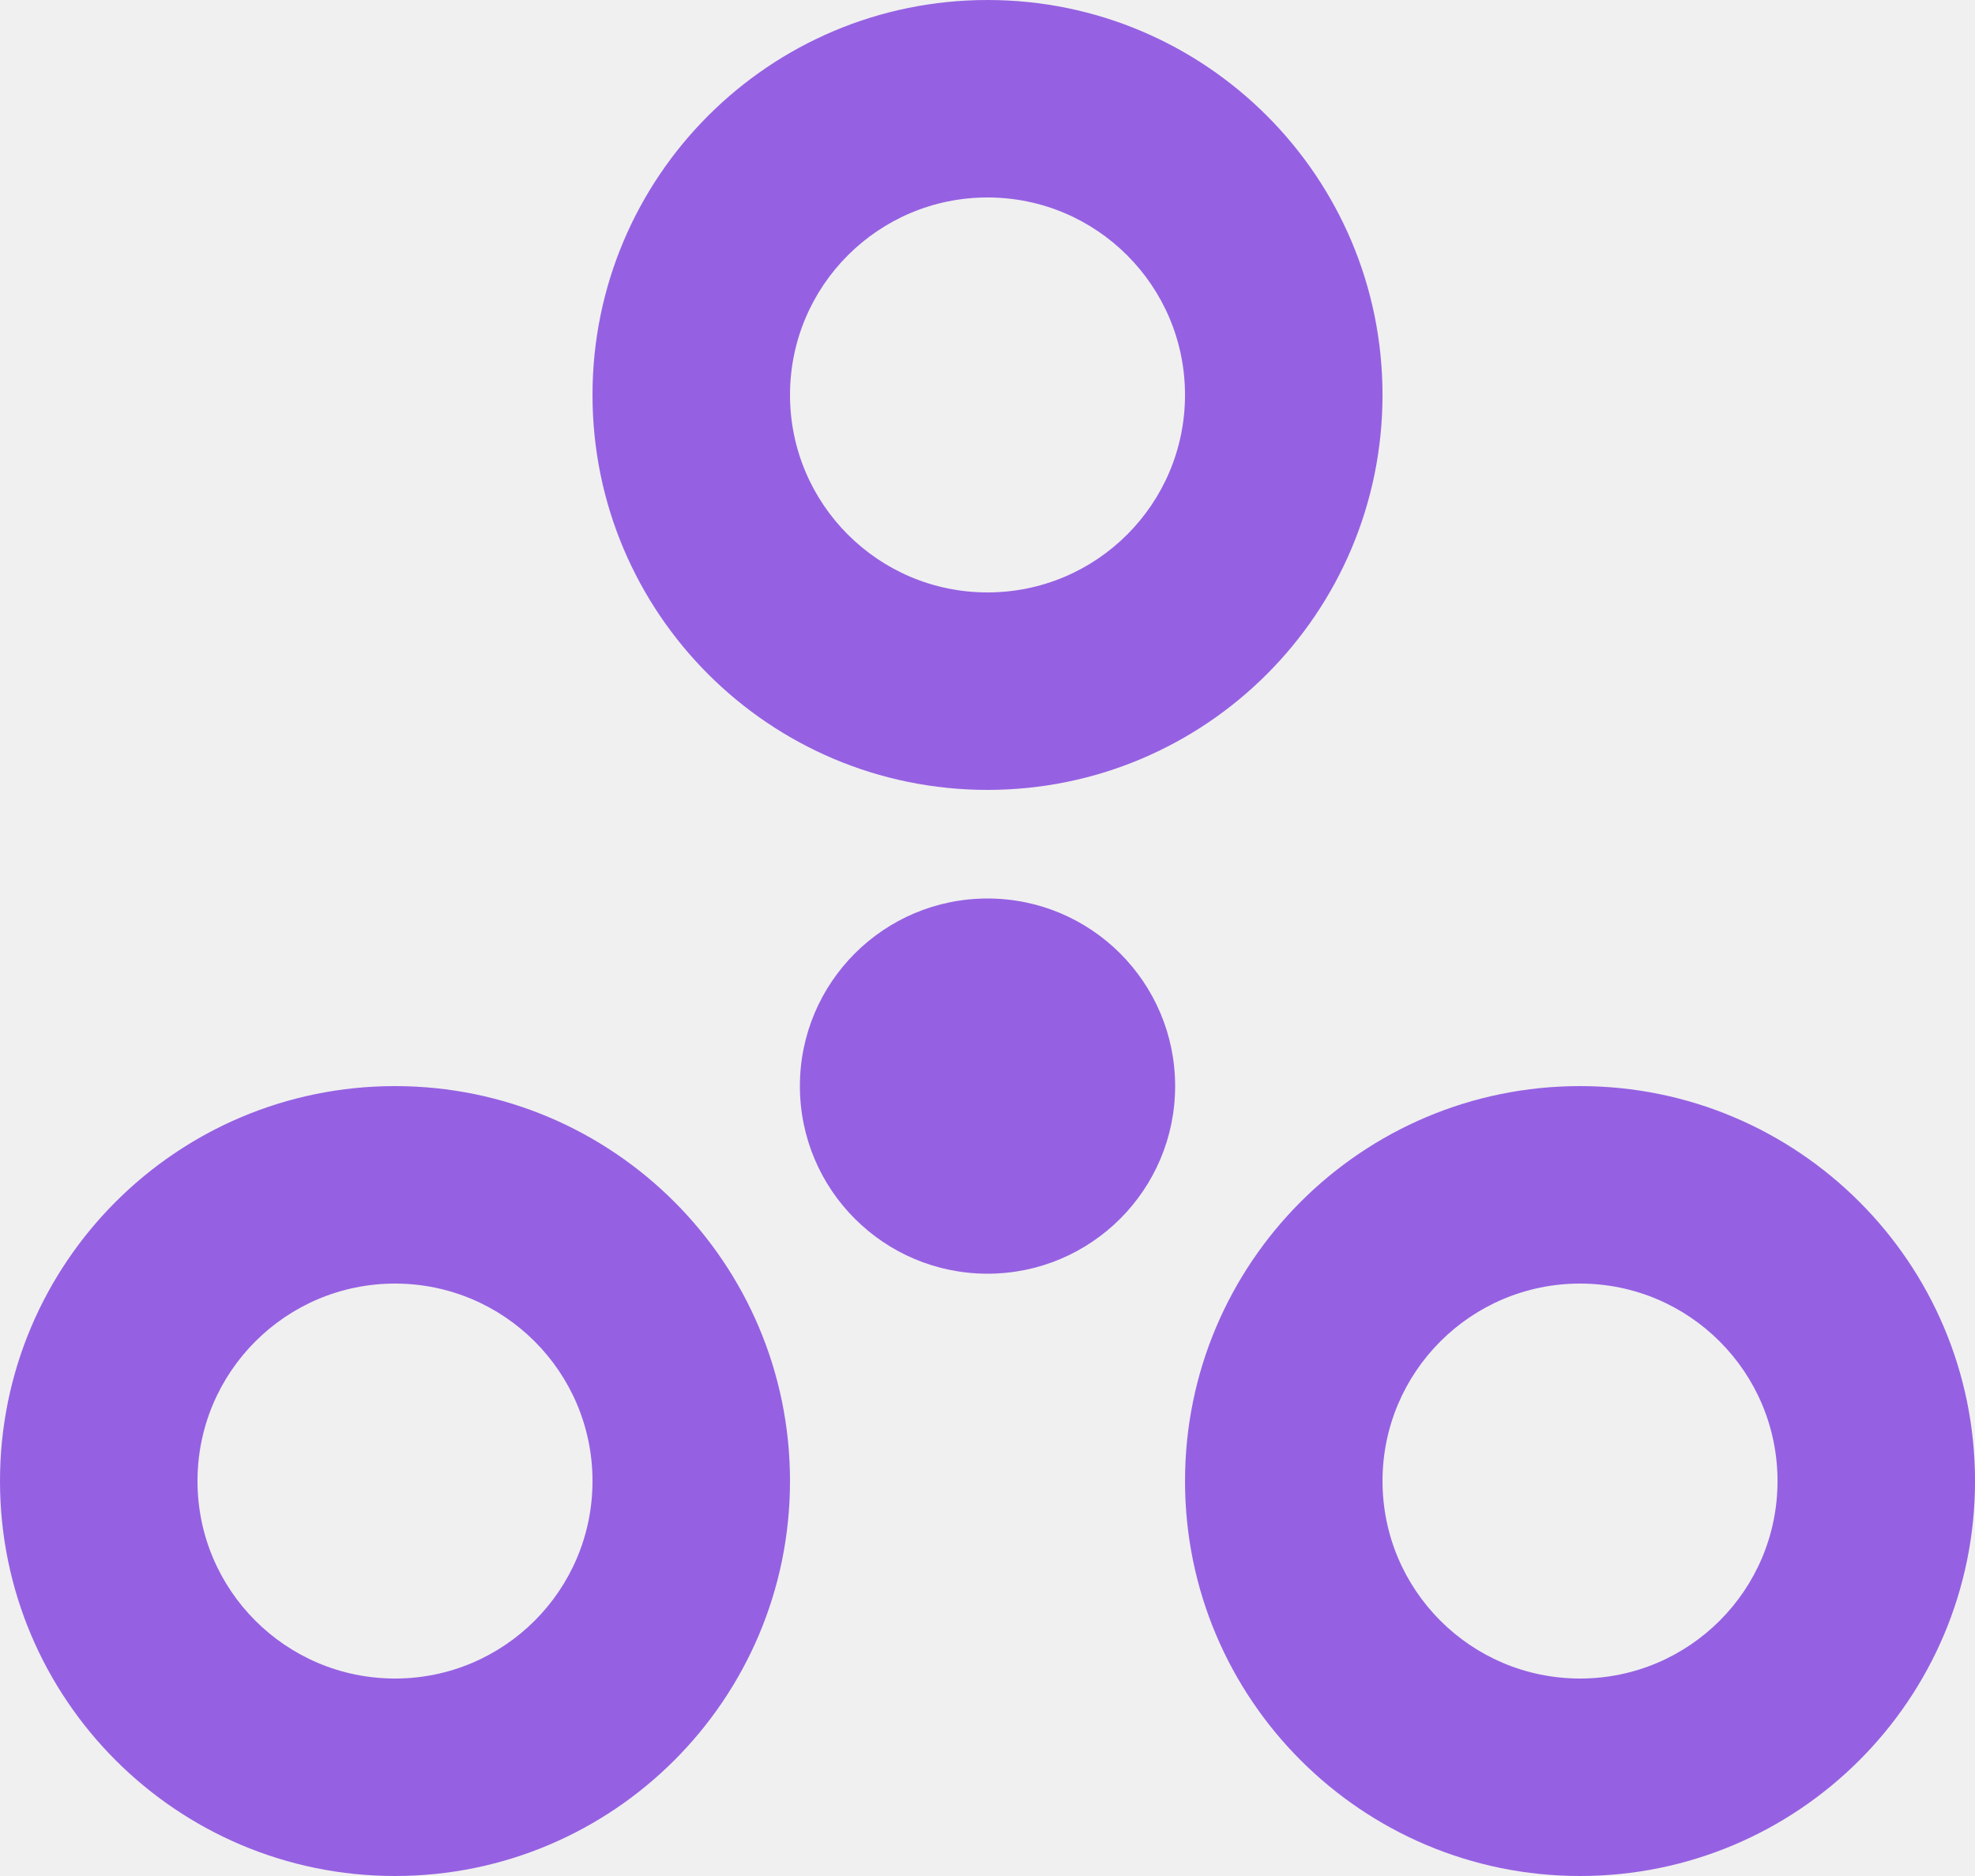
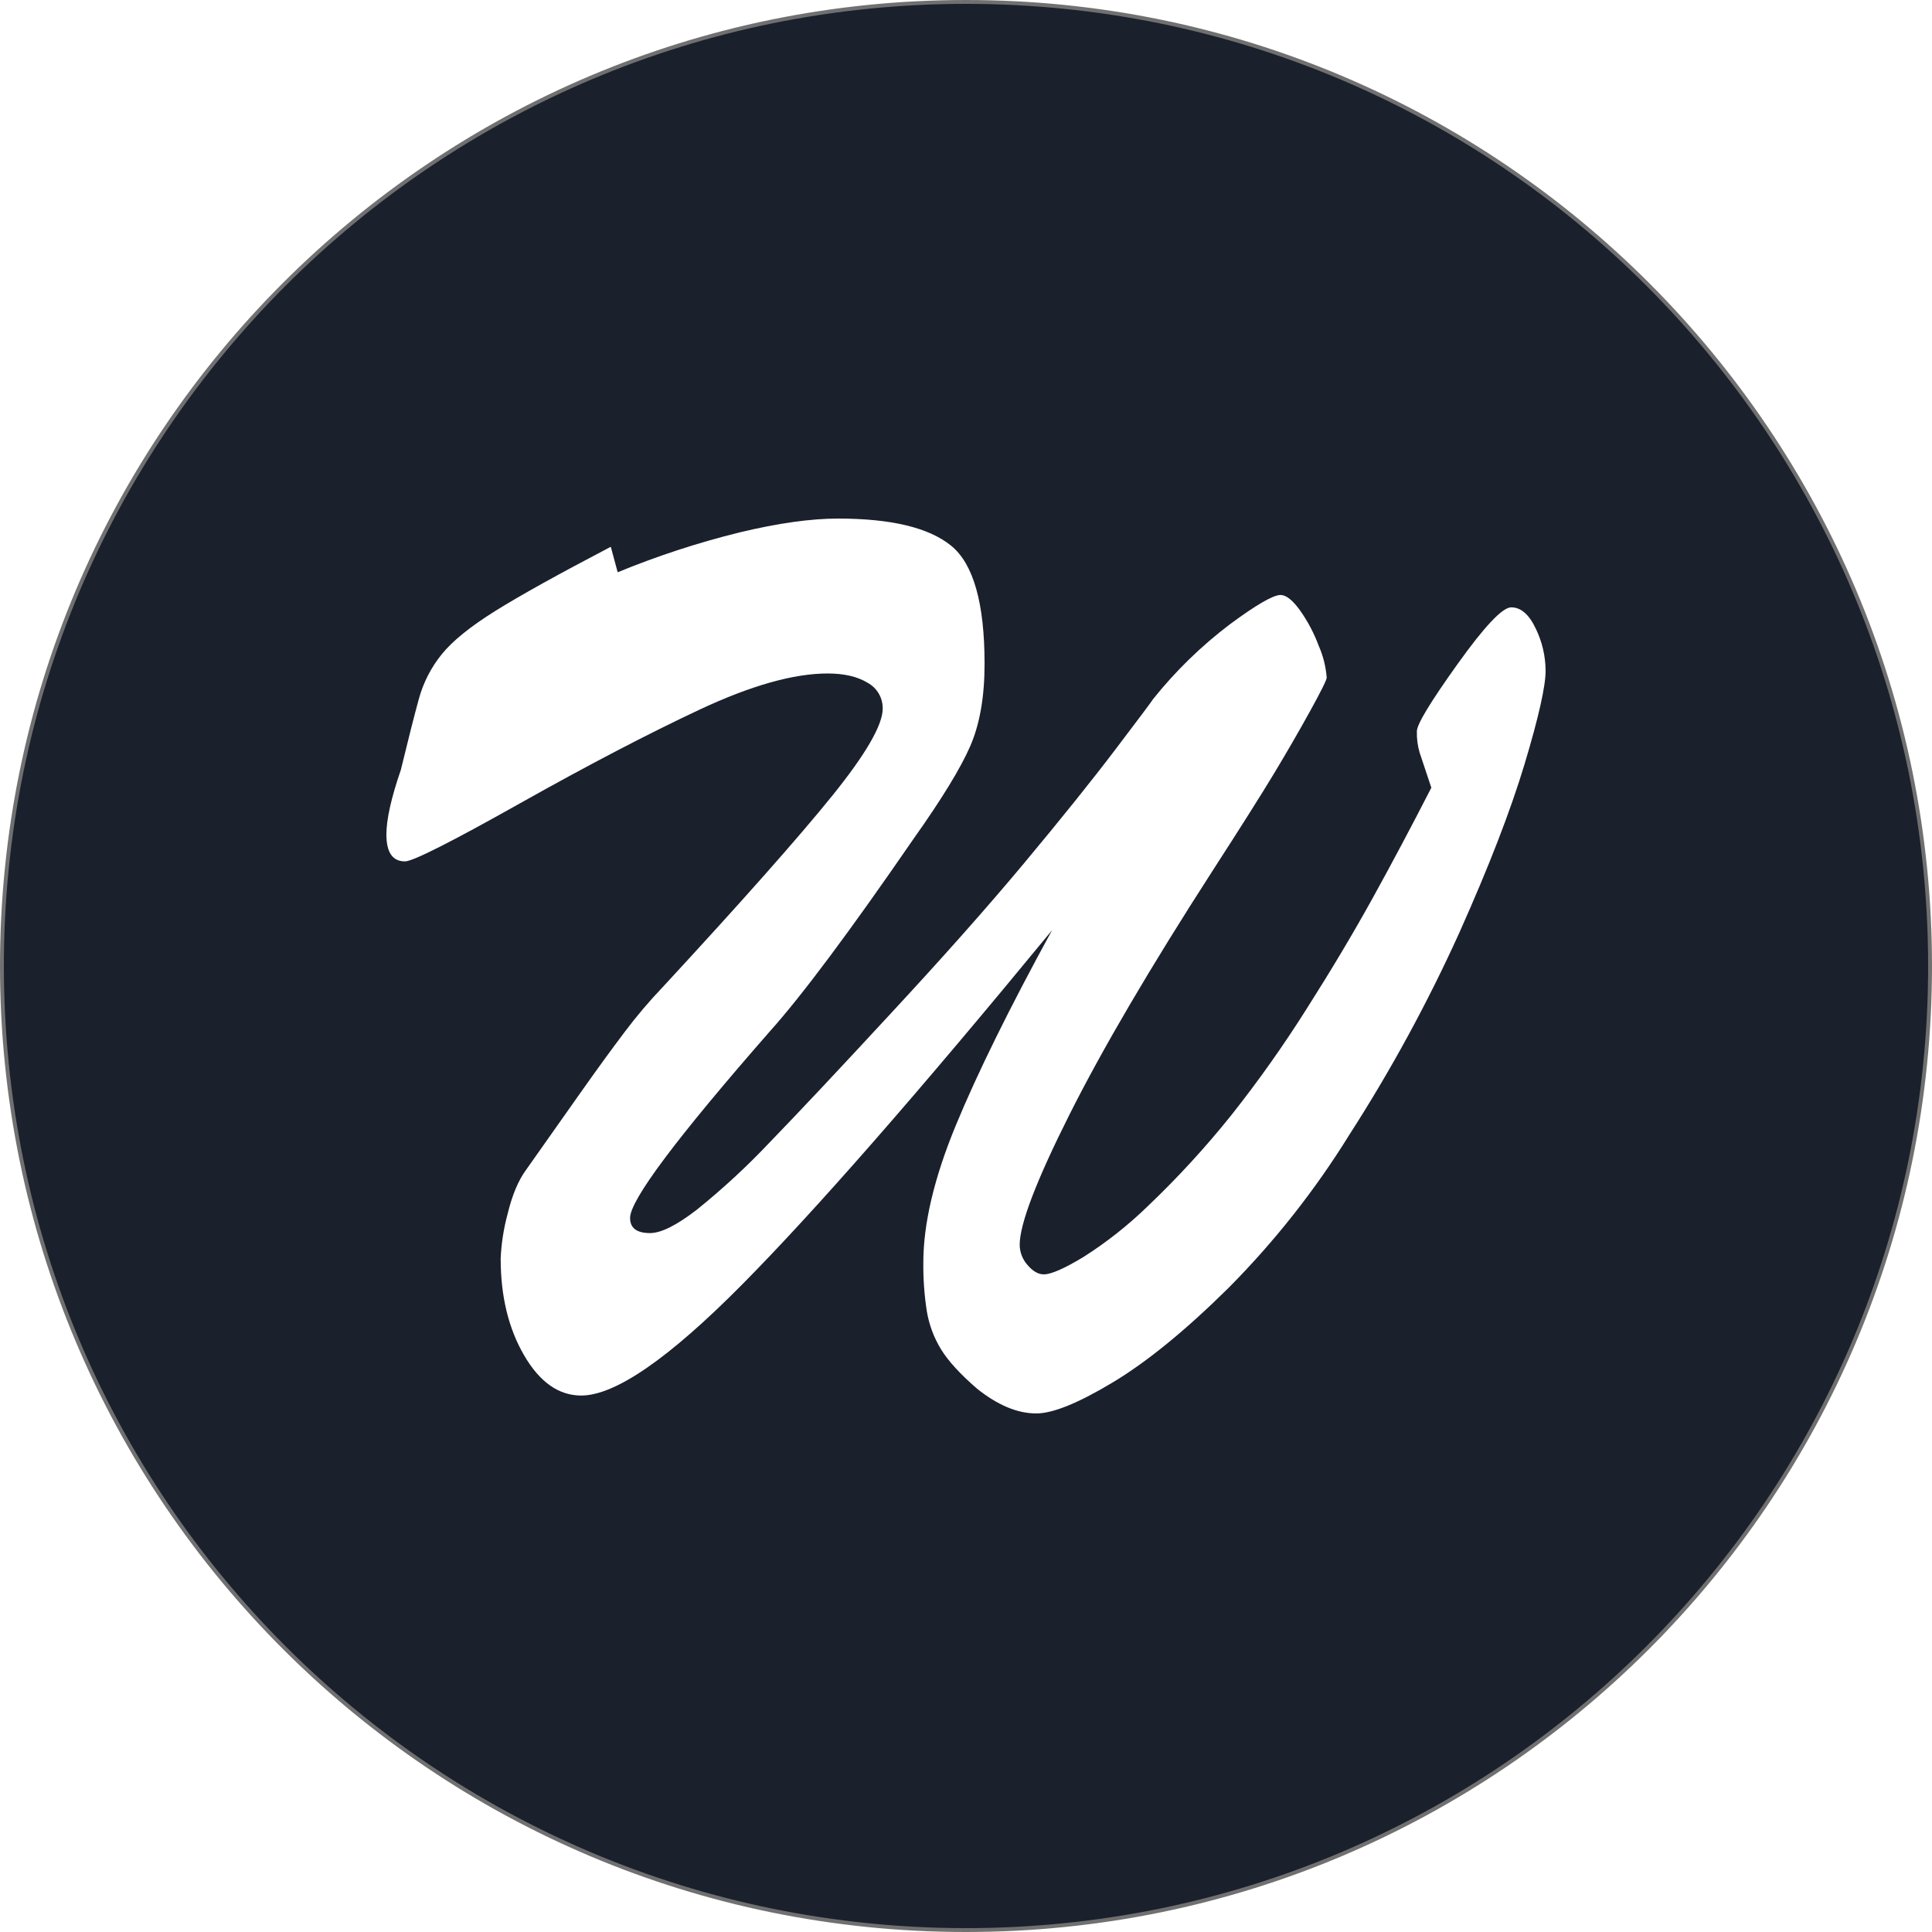
- <svg xmlns="http://www.w3.org/2000/svg" width="336.329" height="319.512" viewBox="0 0 336.329 319.512">
-   <path d="M271.063,287.88A33.633,33.633,0,1,1,304.7,254.247a33.624,33.624,0,0,1-33.633,33.633m0-100.9a67.266,67.266,0,1,0,67.266,67.266,67.266,67.266,0,0,0-67.266-67.266m-100.9-31.951a31.951,31.951,0,1,0,31.951,31.951,31.951,31.951,0,0,0-31.951-31.951M69.266,287.88A33.633,33.633,0,1,1,102.9,254.247,33.624,33.624,0,0,1,69.266,287.88m0-100.9a67.266,67.266,0,1,0,67.266,67.266,67.266,67.266,0,0,0-67.266-67.266m100.9-151.348a33.633,33.633,0,1,1-33.633,33.633,33.633,33.633,0,0,1,33.633-33.633m0,100.9A67.266,67.266,0,1,0,102.9,69.266a67.266,67.266,0,0,0,67.266,67.266Z" transform="translate(-2 -2)" fill="#9561e2" />
+ <svg xmlns="http://www.w3.org/2000/svg" width="500" height="500" viewBox="0 0 500 500">
+   <defs>
+     <clipPath id="b">
+       <rect width="500" height="500" />
+     </clipPath>
+   </defs>
+   <g id="a" clip-path="url(#b)">
+     <rect width="500" height="500" fill="#fff" />
+     <g fill="#1a202c">
+       <path d="M 250 499.5 C 233.071 499.5 216.154 497.795 199.717 494.431 C 183.697 491.153 167.941 486.262 152.883 479.893 C 138.1 473.64 123.841 465.901 110.503 456.89 C 97.291 447.964 84.867 437.714 73.577 426.423 C 62.286 415.133 52.036 402.709 43.11 389.497 C 34.099 376.159 26.36 361.9 20.107 347.116 C 13.738 332.06 8.847 316.303 5.569 300.284 C 2.205 283.846 0.5 266.929 0.5 250 C 0.5 233.071 2.205 216.154 5.569 199.717 C 8.847 183.697 13.738 167.941 20.107 152.883 C 26.36 138.1 34.099 123.841 43.11 110.503 C 52.036 97.291 62.286 84.867 73.577 73.577 C 84.867 62.286 97.291 52.036 110.503 43.11 C 123.841 34.099 138.1 26.36 152.883 20.107 C 167.941 13.738 183.697 8.847 199.717 5.569 C 216.154 2.205 233.071 0.5 250 0.5 C 266.929 0.5 283.846 2.205 300.284 5.569 C 316.303 8.847 332.06 13.738 347.116 20.107 C 361.9 26.36 376.159 34.099 389.497 43.11 C 402.709 52.036 415.133 62.286 426.423 73.577 C 437.714 84.867 447.964 97.291 456.89 110.503 C 465.901 123.841 473.64 138.1 479.893 152.883 C 486.262 167.941 491.153 183.697 494.431 199.717 C 497.795 216.154 499.5 233.071 499.5 250 C 499.5 266.929 497.795 283.846 494.431 300.284 C 491.153 316.303 486.262 332.06 479.893 347.116 C 473.64 361.9 465.901 376.159 456.89 389.497 C 447.964 402.709 437.714 415.133 426.423 426.423 C 415.133 437.714 402.709 447.964 389.497 456.89 C 376.159 465.901 361.9 473.64 347.116 479.893 C 332.06 486.262 316.303 491.153 300.284 494.431 C 283.846 497.795 266.929 499.5 250 499.5 Z" stroke="none" />
+       <path d="M 250 1 C 233.105 1 216.221 2.702 199.817 6.059 C 183.83 9.33 168.105 14.211 153.078 20.567 C 138.324 26.808 124.094 34.532 110.782 43.525 C 97.597 52.432 85.198 62.662 73.93 73.93 C 62.662 85.198 52.432 97.597 43.525 110.782 C 34.532 124.094 26.808 138.324 20.567 153.078 C 14.211 168.105 9.33 183.83 6.059 199.817 C 2.702 216.221 1 233.105 1 250 C 1 266.895 2.702 283.779 6.059 300.183 C 9.33 316.17 14.211 331.895 20.567 346.922 C 26.808 361.676 34.532 375.906 43.525 389.218 C 52.432 402.403 62.662 414.802 73.93 426.07 C 85.198 437.338 97.597 447.568 110.782 456.475 C 124.094 465.468 138.324 473.192 153.078 479.433 C 168.105 485.789 183.83 490.67 199.817 493.941 C 216.221 497.298 233.105 499 250 499 C 266.895 499 283.779 497.298 300.183 493.941 C 316.17 490.67 331.895 485.789 346.922 479.433 C 361.676 473.192 375.906 465.468 389.218 456.475 C 402.403 447.568 414.802 437.338 426.07 426.07 C 437.338 414.802 447.568 402.403 456.475 389.218 C 465.468 375.906 473.192 361.676 479.433 346.922 C 485.789 331.895 490.67 316.17 493.941 300.183 C 497.298 283.779 499 266.895 499 250 C 499 233.105 497.298 216.221 493.941 199.817 C 490.67 183.83 485.789 168.105 479.433 153.078 C 473.192 138.324 465.468 124.094 456.475 110.782 C 447.568 97.597 437.338 85.198 426.07 73.93 C 414.802 62.662 402.403 52.432 389.218 43.525 C 375.906 34.532 361.676 26.808 346.922 20.567 C 331.895 14.211 316.17 9.33 300.183 6.059 C 283.779 2.702 266.895 1 250 1 M 250 0 C 388.071 0 500 111.929 500 250 C 500 388.071 388.071 500 250 500 C 111.929 500 0 388.071 0 250 C 0 111.929 111.929 0 250 0 Z" stroke="none" fill="#707070" />
+     </g>
+     <path d="M15.1-38.013A52.769,52.769,0,0,1,16.881-49.5q1.781-7.393,4.81-11.49,7.66-10.867,14.074-19.952t11.4-15.677a128.891,128.891,0,0,1,9.976-11.758q30.463-32.957,43.646-49.258t13.183-22.714a7.47,7.47,0,0,0-3.919-6.681q-3.919-2.4-10.333-2.4-13.183,0-33.135,9.353T20-155.769Q-6.634-140.8-9.663-140.8q-4.81,0-4.81-6.948,0-5.879,3.741-16.746,2.85-11.758,4.632-18.26A31.58,31.58,0,0,1-.132-194.426q4.186-5.166,13.9-11.223T43.6-222.217l1.781,6.591a224.206,224.206,0,0,1,31.621-10.333q14.875-3.563,25.386-3.563,20.665,0,29.305,7.037t8.64,30.552q0,12.827-3.741,21.378t-14.608,23.872Q97.226-110.7,84.755-96.8,48.591-55.472,48.591-48.524q0,3.919,5.166,3.919,4.276,0,12.114-6.057A186.913,186.913,0,0,0,84.755-68.12q11.045-11.4,30.641-32.6,20.843-22.447,35.184-39.638t23.6-29.394q9.264-12.2,9.8-13.094a112.017,112.017,0,0,1,19.863-19.329q10.243-7.571,13.094-7.571,2.138,0,4.988,3.919a40.036,40.036,0,0,1,4.9,9.264,25.217,25.217,0,0,1,2.049,8.195q0,.891-4.276,8.64T215.337-163.7q-4.988,8.284-16.033,25.386-24.228,37.589-37.055,63.153T149.423-41.576a7.936,7.936,0,0,0,2.049,5.255q2.049,2.4,4.186,2.4,2.85,0,10.333-4.543a103.135,103.135,0,0,0,16.568-13.094,237.608,237.608,0,0,0,21.734-23.694,315.071,315.071,0,0,0,19.418-27.435q9.62-15.143,17.1-28.682t15.143-28.5l-3.029-9.086a17.816,17.816,0,0,1-.713-5.523q0-2.672,10.511-17.369t13.9-14.7q3.741,0,6.324,5.433a25.3,25.3,0,0,1,2.583,10.956q0,6.057-5.434,24.139T263.17-122.277a406.523,406.523,0,0,1-28.415,52.2,222.16,222.16,0,0,1-31.265,39.638q-16.657,16.479-30.018,24.5T153.7,2.07q-7.3,0-15.321-6.413-6.591-5.7-9.353-10.243a27.583,27.583,0,0,1-3.652-9.887,76.734,76.734,0,0,1-.891-12.47q0-15.143,8.373-35.451T157.8-122.989Q105.955-59.925,77.54-31.244T35.943-2.562q-8.729,0-14.786-10.422T15.1-38.013Z" transform="translate(114.473 363.726)" fill="#fff" />
+   </g>
</svg>
